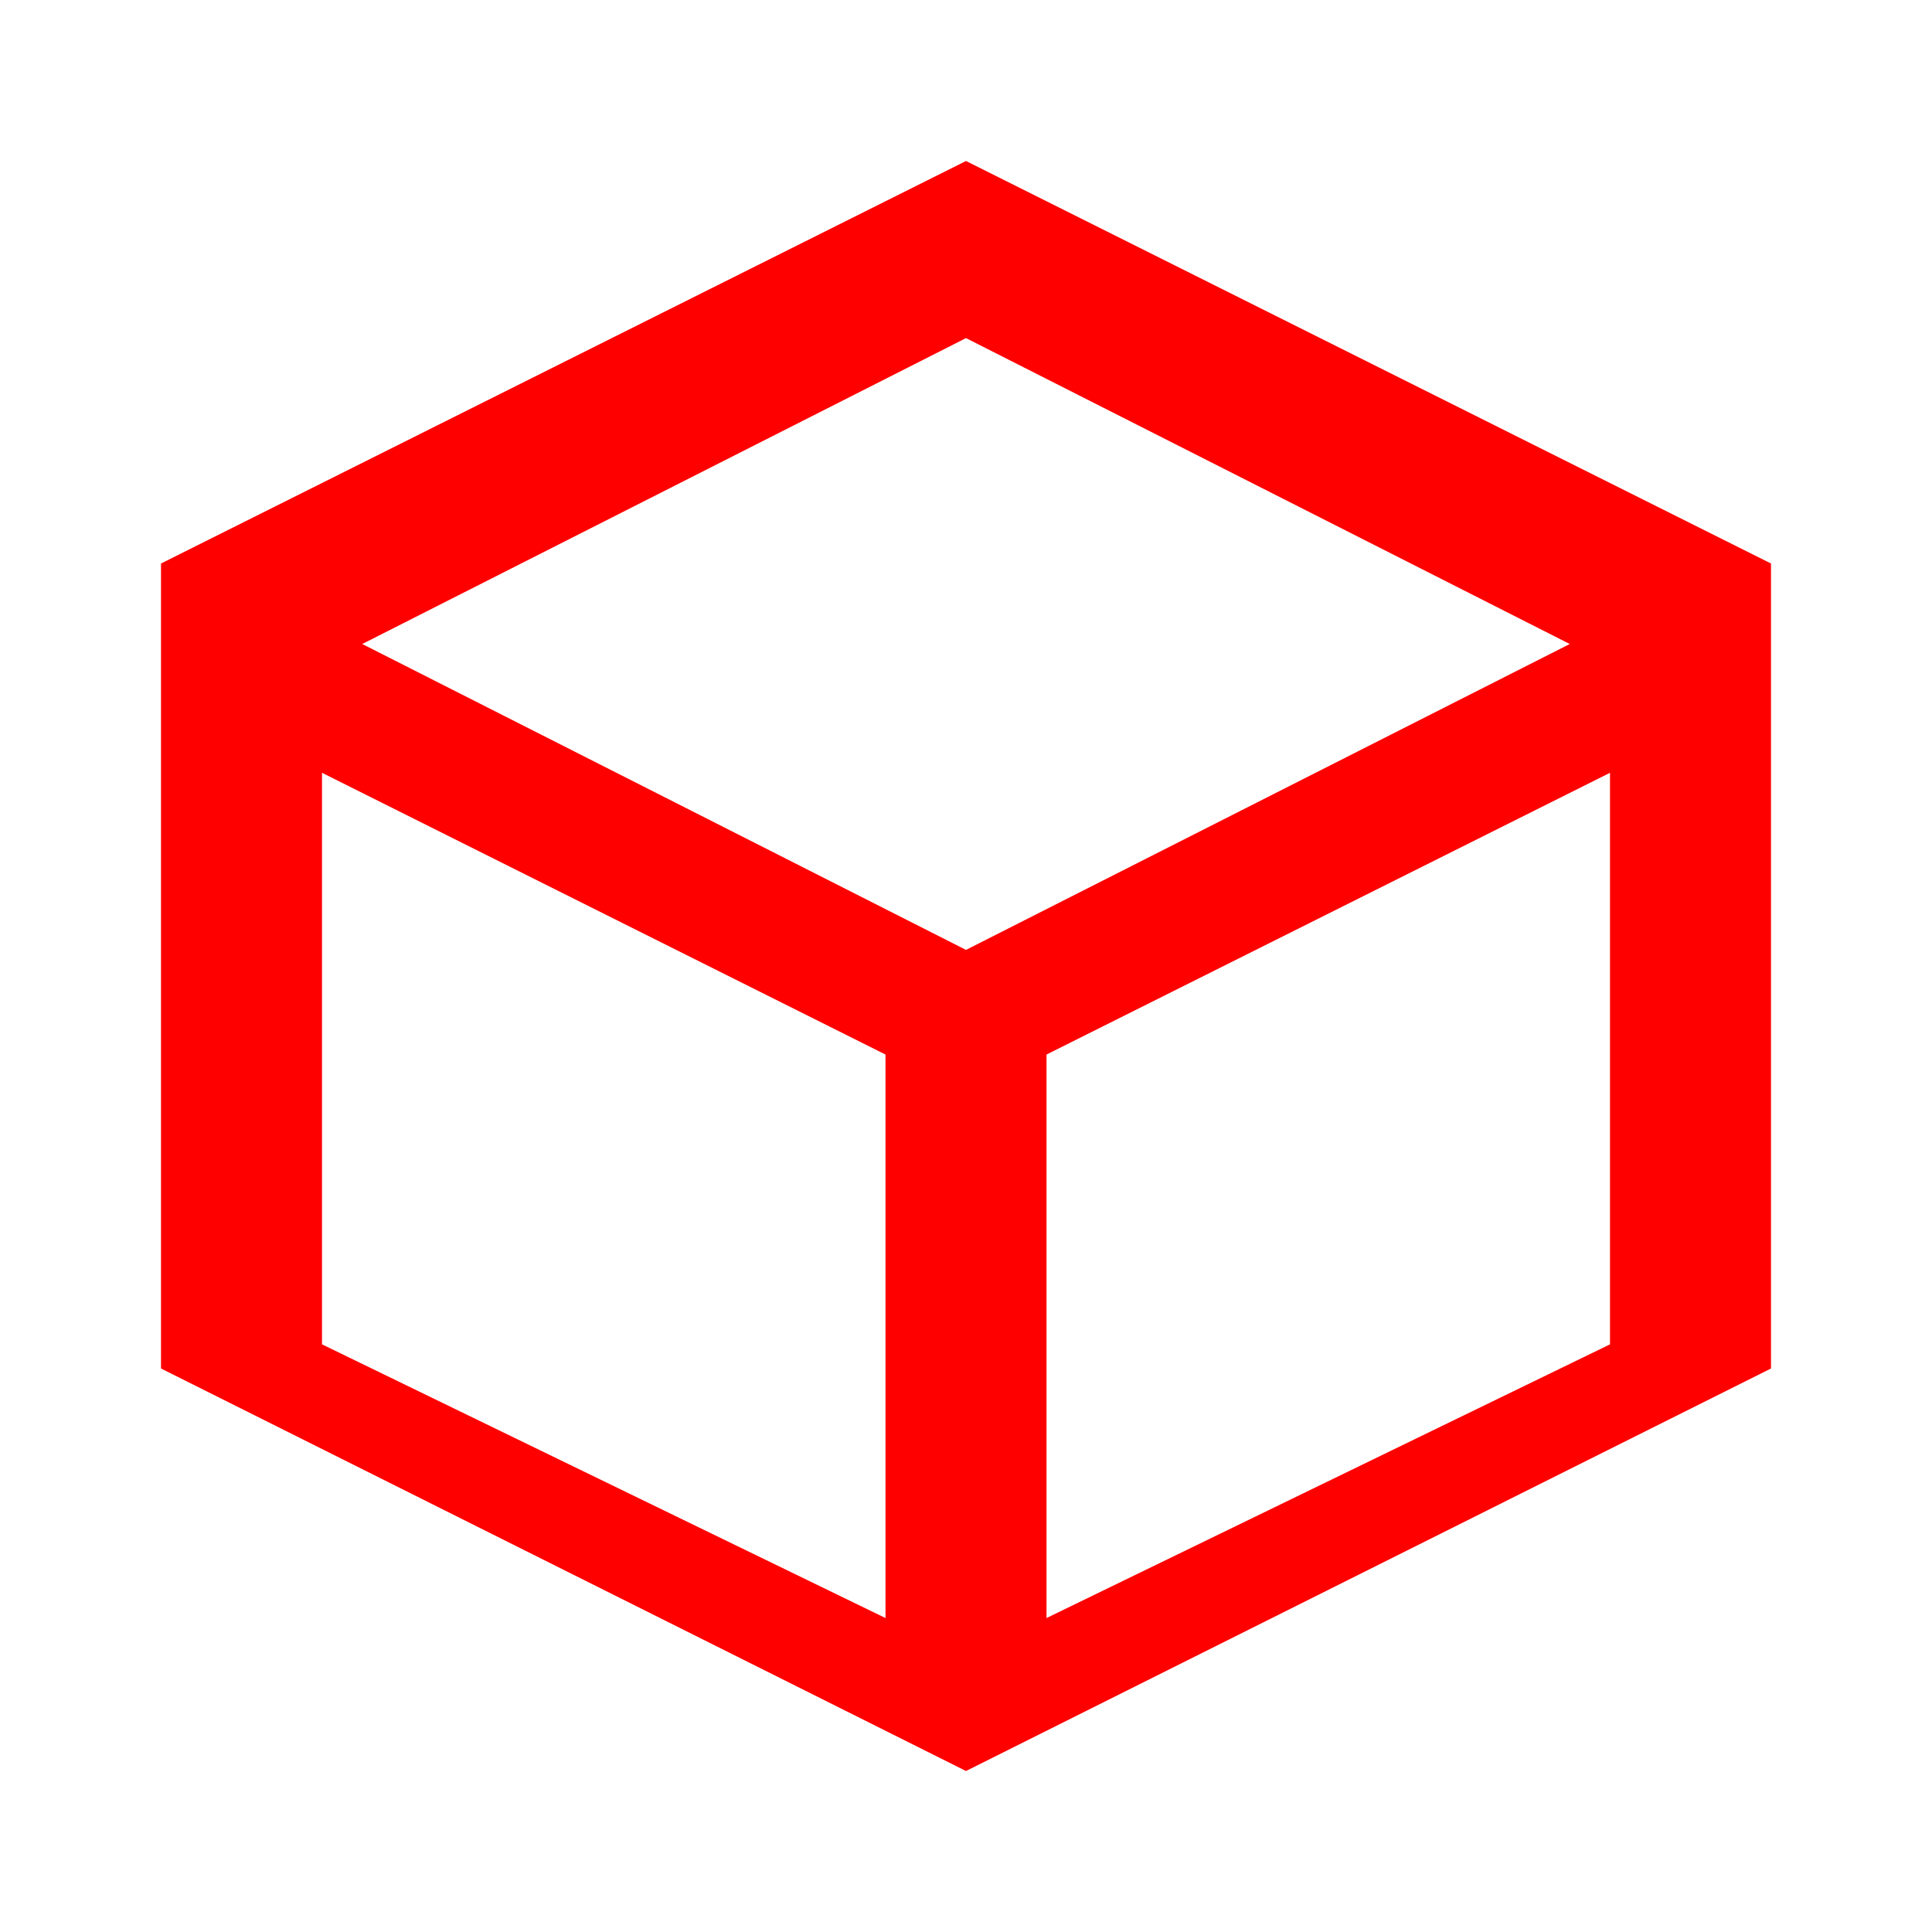
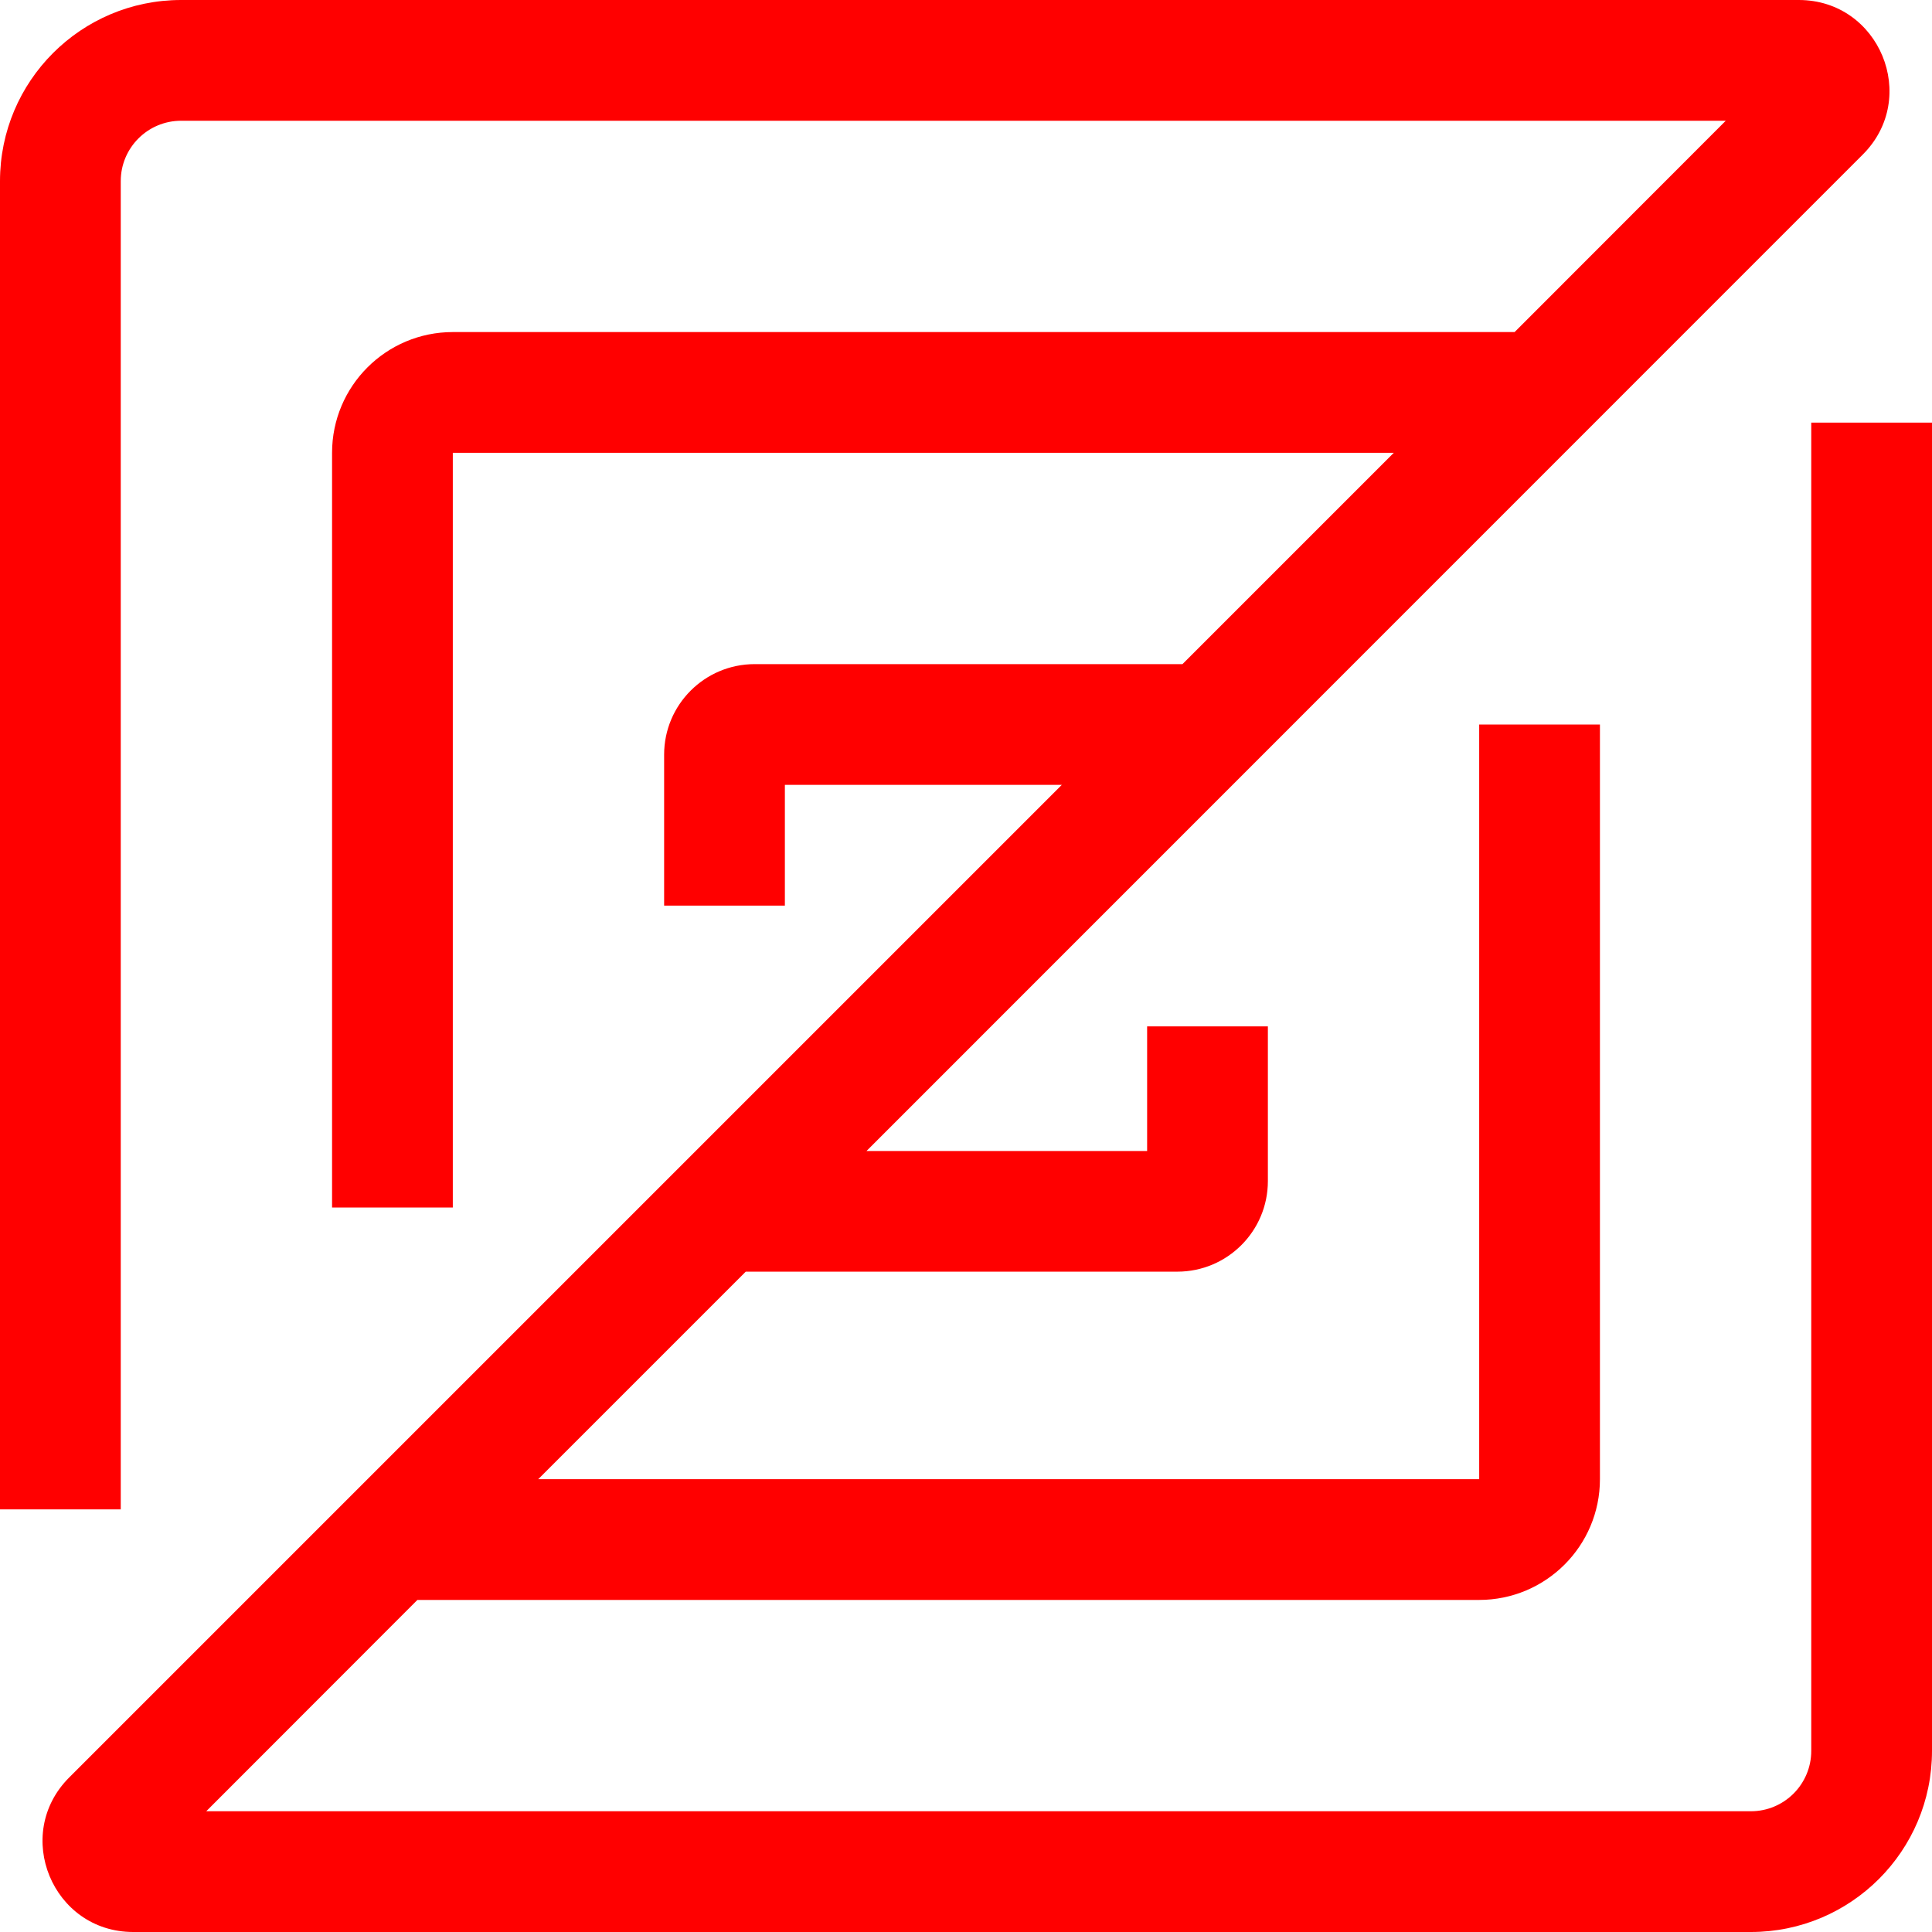
- <svg xmlns="http://www.w3.org/2000/svg" width="24" height="24" viewBox="0 0 24 24" fill="none">
-   <path d="M12 2 2 7v10l10 5 10-5V7L12 2zm0 2.2L19.5 8 12 11.8 4.5 8 12 4.2zM4 9.6l7 3.5v7L4 16.7V9.6zm9 10.5v-7l7-3.5v7.1l-7 3.4z" fill="#FF0000" />
+ <svg xmlns="http://www.w3.org/2000/svg" width="24" height="24" viewBox="0 0 24 24">
+   <path d="M2.25 1.5a.75.75 0 0 0-.75.75v16.5H0V2.25A2.25 2.25 0 0 1 2.25 0h20.095c1.002 0 1.504 1.212.795 1.92L10.764 14.298h3.486V12.75h1.5v1.922a1.125 1.125 0 0 1-1.125 1.125H9.264l-2.578 2.578h11.689V9h1.5v9.375a1.5 1.5 0 0 1-1.5 1.5H5.185L2.562 22.5H21.75a.75.75 0 0 0 .75-.75V5.25H24v16.5A2.25 2.25 0 0 1 21.75 24H1.655C.653 24 .151 22.788.86 22.08L13.19 9.75H9.75v1.5h-1.5V9.375A1.125 1.125 0 0 1 9.375 8.25h5.314l2.625-2.625H5.625V15h-1.5V5.625a1.5 1.5 0 0 1 1.5-1.5h13.19L21.438 1.5z" fill="#FF0000" />
</svg>
